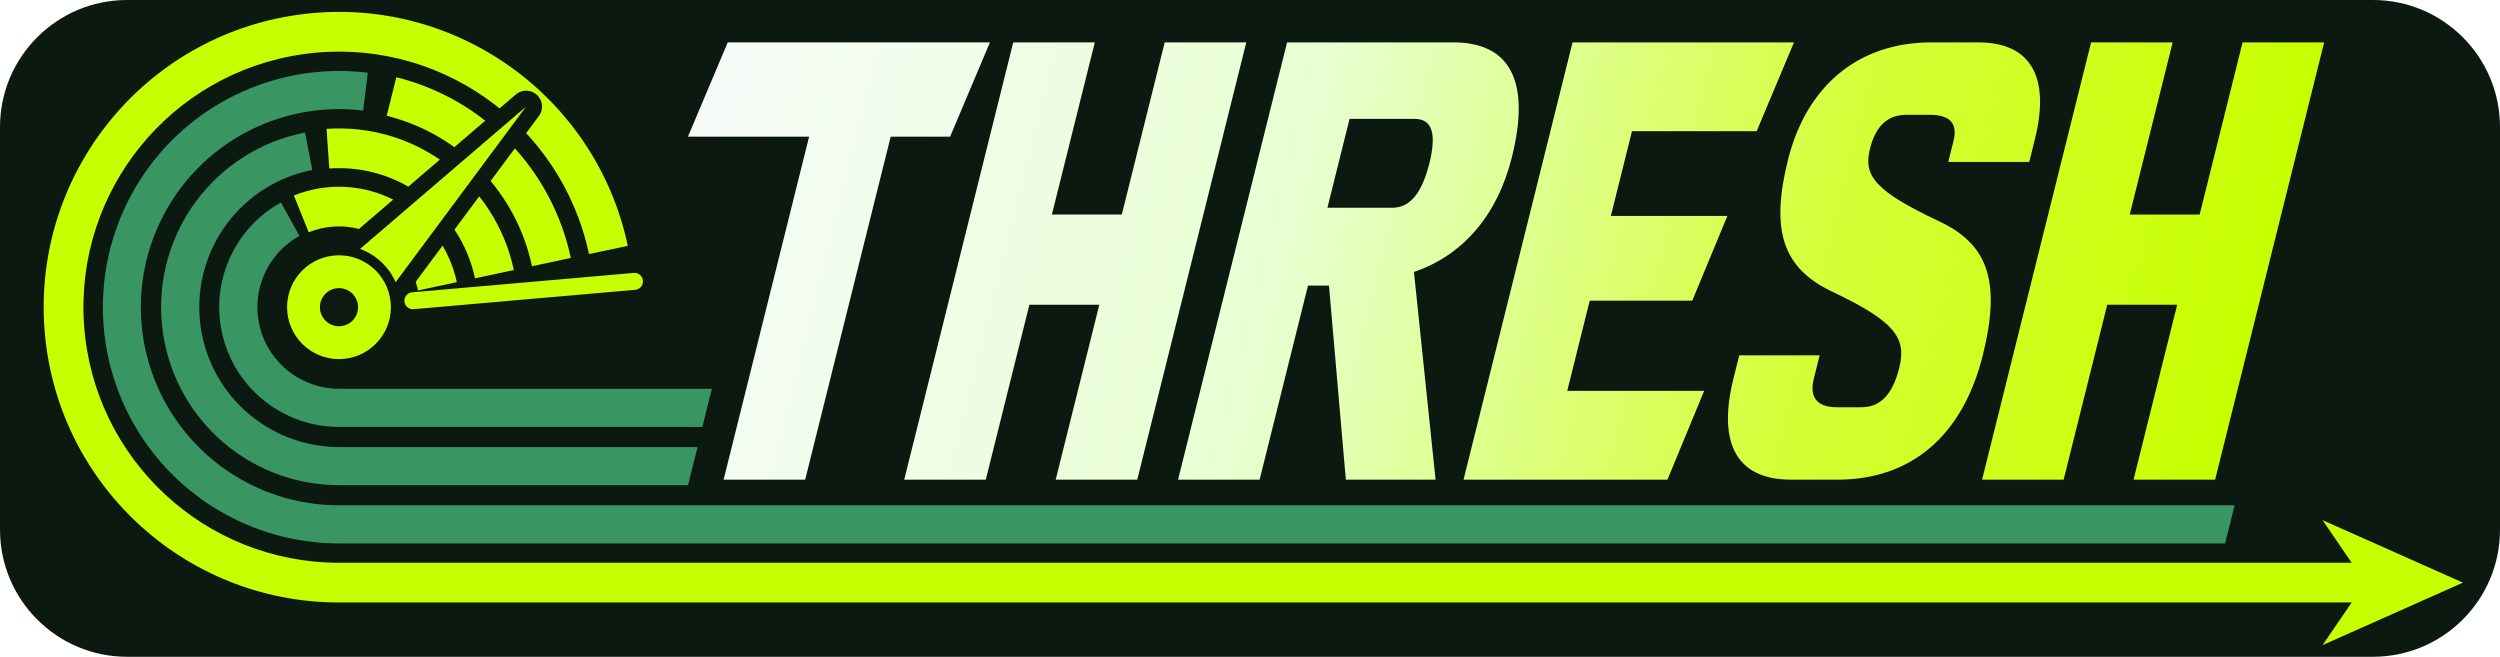
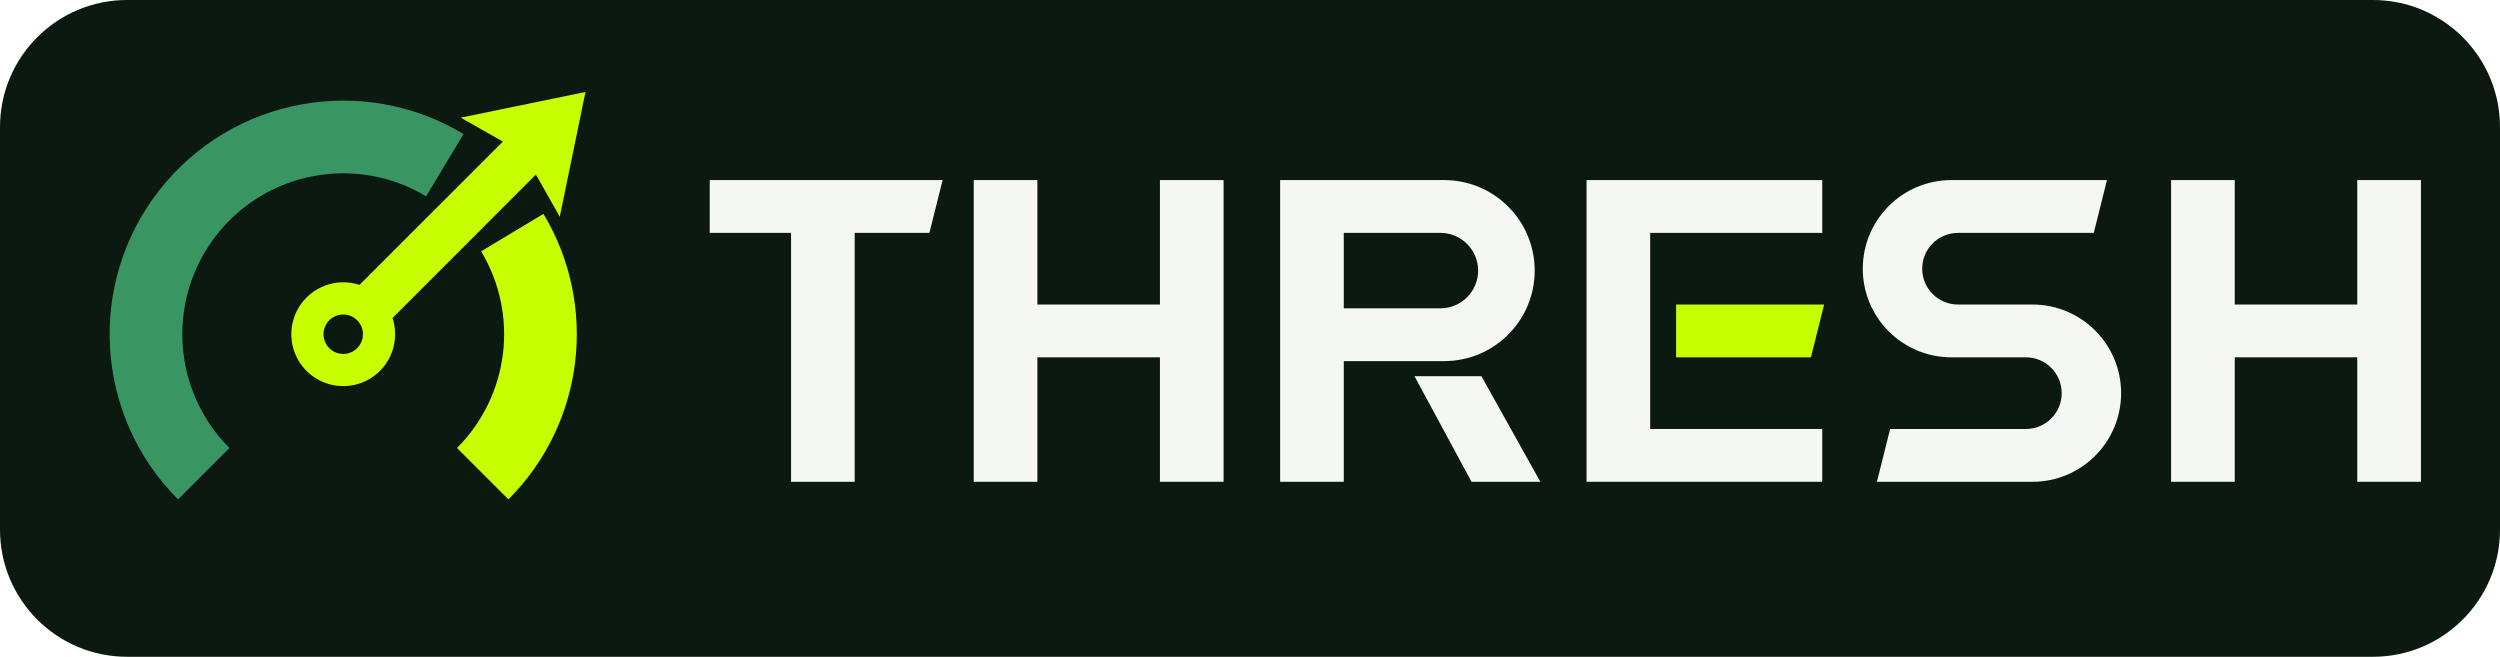
<svg xmlns="http://www.w3.org/2000/svg" viewBox="0 0 472 124" fill="none">
  <rect x="0" y="0" width="472" height="124" rx="24" fill="#0B1911" />
-   <defs>
-     <linearGradient id="thresh-grad-sticker-diecut" gradientUnits="userSpaceOnUse" x1="-6" y1="0" x2="268" y2="0">
-       <stop offset="0%" stop-color="#F6FBF7" />
-       <stop offset="38%" stop-color="#E8FFD1" />
-       <stop offset="72%" stop-color="#D4FF38" />
-       <stop offset="100%" stop-color="#C8FF00" />
-     </linearGradient>
-   </defs>
-   <g fill="#399663">
-     <path d="M 132.6 80.6 L 64 80.6 A 22.6 22.6 0 0 1 53.04 38.23 L 56.53 44.53 A 15.4 15.4 0 0 0 64 73.4 L 134.4 73.4 Z" />
-     <path d="M 129.9 91.6 L 64 91.6 A 33.6 33.6 0 0 1 57.59 25.02 L 58.96 32.09 A 26.4 26.4 0 0 0 64 84.4 L 131.7 84.4 Z" />
-     <path d="M 420.1 102.6 L 64 102.6 A 44.6 44.6 0 1 1 69.44 13.73 L 68.56 20.88 A 37.4 37.4 0 1 0 64 95.4 L 421.9 95.4 Z" />
+   <g transform="translate(6, -5.5) scale(0.98)">
+     <path d="M 28.18 101.82 A 45 45 0 0 1 83.18 31.43 L 75.97 43.43 A 31 31 0 0 0 38.08 91.92 Z" fill="#399663" />
+     <path d="M 98.57 46.82 A 45 45 0 0 1 91.82 101.82 L 81.92 91.92 A 31 31 0 0 0 86.57 54.03 Z" fill="#C8FF00" />
+     <path d="M 63.13 60.5 L 90.76 32.88 L 82.63 28.28 L 106.67 23.33 L 101.72 47.37 L 97.12 39.24 L 69.5 66.87 A 10 10 0 1 1 63.13 60.5 Z M 63.8 70 A 3.8 3.8 0 1 0 56.2 70 A 3.8 3.8 0 1 0 63.8 70 Z" fill="#C8FF00" fill-rule="evenodd" clip-rule="evenodd" />
  </g>
-   <g fill="#C8FF00">
-     <path d="M 55.48 36.91 A 22.75 22.75 0 0 1 86.25 53.27 L 78.92 54.83 A 15.25 15.25 0 0 0 58.29 43.86 Z" />
-     <path d="M 61.65 24.33 A 33.75 33.75 0 0 1 97.01 50.98 L 89.68 52.54 A 26.25 26.25 0 0 0 62.17 31.81 Z" />
-     <path d="M 74.83 14.58 A 44.75 44.75 0 0 1 107.77 48.7 L 100.44 50.26 A 37.25 37.25 0 0 0 73.01 21.86 Z" />
-     <path d="M 118.53 46.41 A 55.75 55.75 0 1 0 64 113.75 H 444 L 438.5 121.8 L 465 110 L 438.5 98.2 L 444 106.25 H 64 A 48.25 48.25 0 1 1 111.2 47.97 Z" />
-   </g>
-   <line x1="77.95" y1="56.78" x2="119.79" y2="53.12" stroke="#C8FF00" stroke-width="3.2" stroke-linecap="round" />
-   <path d="M 59.76 54.04 L 99.33 20.12 L 68.24 61.96 Z" fill="#C8FF00" stroke="#0B1911" stroke-width="6" stroke-linejoin="round" style="paint-order:stroke fill" />
-   <circle cx="64" cy="58" r="9.8" fill="#C8FF00" stroke="#0B1911" stroke-width="3.8" style="paint-order:stroke fill" />
-   <circle cx="64" cy="58" r="3.6" fill="#0E1912" />
-   <g transform="translate(144, 8) skewX(-14) scale(1.10, 1.29)" fill="url(#thresh-grad-sticker-diecut)">
-     <path d="M -6 0 H 39 L 36.2 13.8 H 26 V 64 H 12 V 13.8 H -8.8 Z" />
-     <path d="M 43 0 H 57 V 25.2 H 69 V 0 H 83 V 64 H 69 V 38.4 H 57 V 64 H 43 Z" />
-     <path d="M 90 0 H 118.5 C 128.4 0 133.5 5.8 133.5 16.8 C 133.5 25.4 129.2 31.2 121.6 33.6 L 134.2 64 H 118.8 L 107.6 35.6 H 104 V 64 H 90 Z M 104 11.2 V 24.2 H 115.2 C 118.2 24.2 119.6 22.0 119.6 17.7 C 119.6 13.4 118.2 11.2 115.2 11.2 Z" fill-rule="evenodd" clip-rule="evenodd" />
-     <path d="M 139 0 H 177 L 174.4 13.0 H 153 V 25.4 H 173 L 170.6 37.8 H 153 V 51.0 H 176.5 L 174.0 64 H 139 Z" />
-     <path d="M 181 17.2 C 181 6.4 188.0 0 200.6 0 H 208.6 C 217.8 0 222.5 5.2 222.5 14.2 V 17.5 H 208.6 V 14.4 C 208.6 11.8 206.8 10.6 203.4 10.6 H 199.4 C 196.2 10.6 194.6 12.2 194.6 15.6 C 194.6 19.6 197.4 21.8 209.6 26.2 C 218.8 29.5 222.8 34.8 222.8 45.8 C 222.8 57.6 215.8 64 203.2 64 H 195.2 C 185.8 64 181 58.6 181 49.2 V 45.8 H 194.8 V 49.2 C 194.8 52.0 196.6 53.4 200.0 53.4 H 204.2 C 207.4 53.4 209.0 51.6 209.0 47.6 C 209.0 43.2 206.2 40.8 194.0 36.4 C 184.8 33.0 181 27.6 181 17.2 Z" />
-     <path d="M 228 0 H 242 V 25.2 H 254 V 0 H 268 V 64 H 254 V 38.4 H 242 V 64 H 228 Z" />
+   <g transform="translate(134, 34) scale(0.89)">
+     <g fill="#F4F7F4">
+       <path d="M 0 0 H 49.4 L 46.6 11.2 H 30.75 V 64 H 17.25 V 11.2 H 0 Z" />
+       <path d="M 56 0 H 69.5 V 26.4 H 95.5 V 0 H 109 V 64 H 95.5 V 37.6 H 69.5 V 64 H 56 Z" />
+       <path d="M 121 0 H 155.8 A 19.2 19.2 0 0 1 155.8 38.4 H 134.5 V 64 H 121 Z M 134.5 11.2 V 27.2 H 155.0 A 8 8 0 0 0 155.0 11.2 Z" fill-rule="evenodd" clip-rule="evenodd" />
+       <path d="M 149.5 41.6 H 163.7 L 176.2 64 H 161.6 Z" />
+       <path d="M 186 0 H 236 V 11.2 H 199.5 V 52.8 H 236 V 64 H 186 Z" />
+       <path d="M 296.4 0 L 293.6 11.2 H 264.8 A 7.6 7.6 0 0 0 264.8 26.4 H 280.6 A 18.8 18.8 0 0 1 280.6 64 H 247.6 L 250.4 52.8 H 279.2 A 7.6 7.6 0 0 0 279.2 37.6 H 263.4 A 18.8 18.8 0 0 1 263.4 0 Z" />
+       <path d="M 310 0 H 323.5 V 26.4 H 349.5 V 0 H 363 V 64 H 349.5 V 37.6 H 323.5 V 64 H 310 Z" />
+     </g>
+     <path d="M 205 26.4 H 236.4 L 233.6 37.6 H 205 Z" fill="#C8FF00" />
  </g>
</svg>
